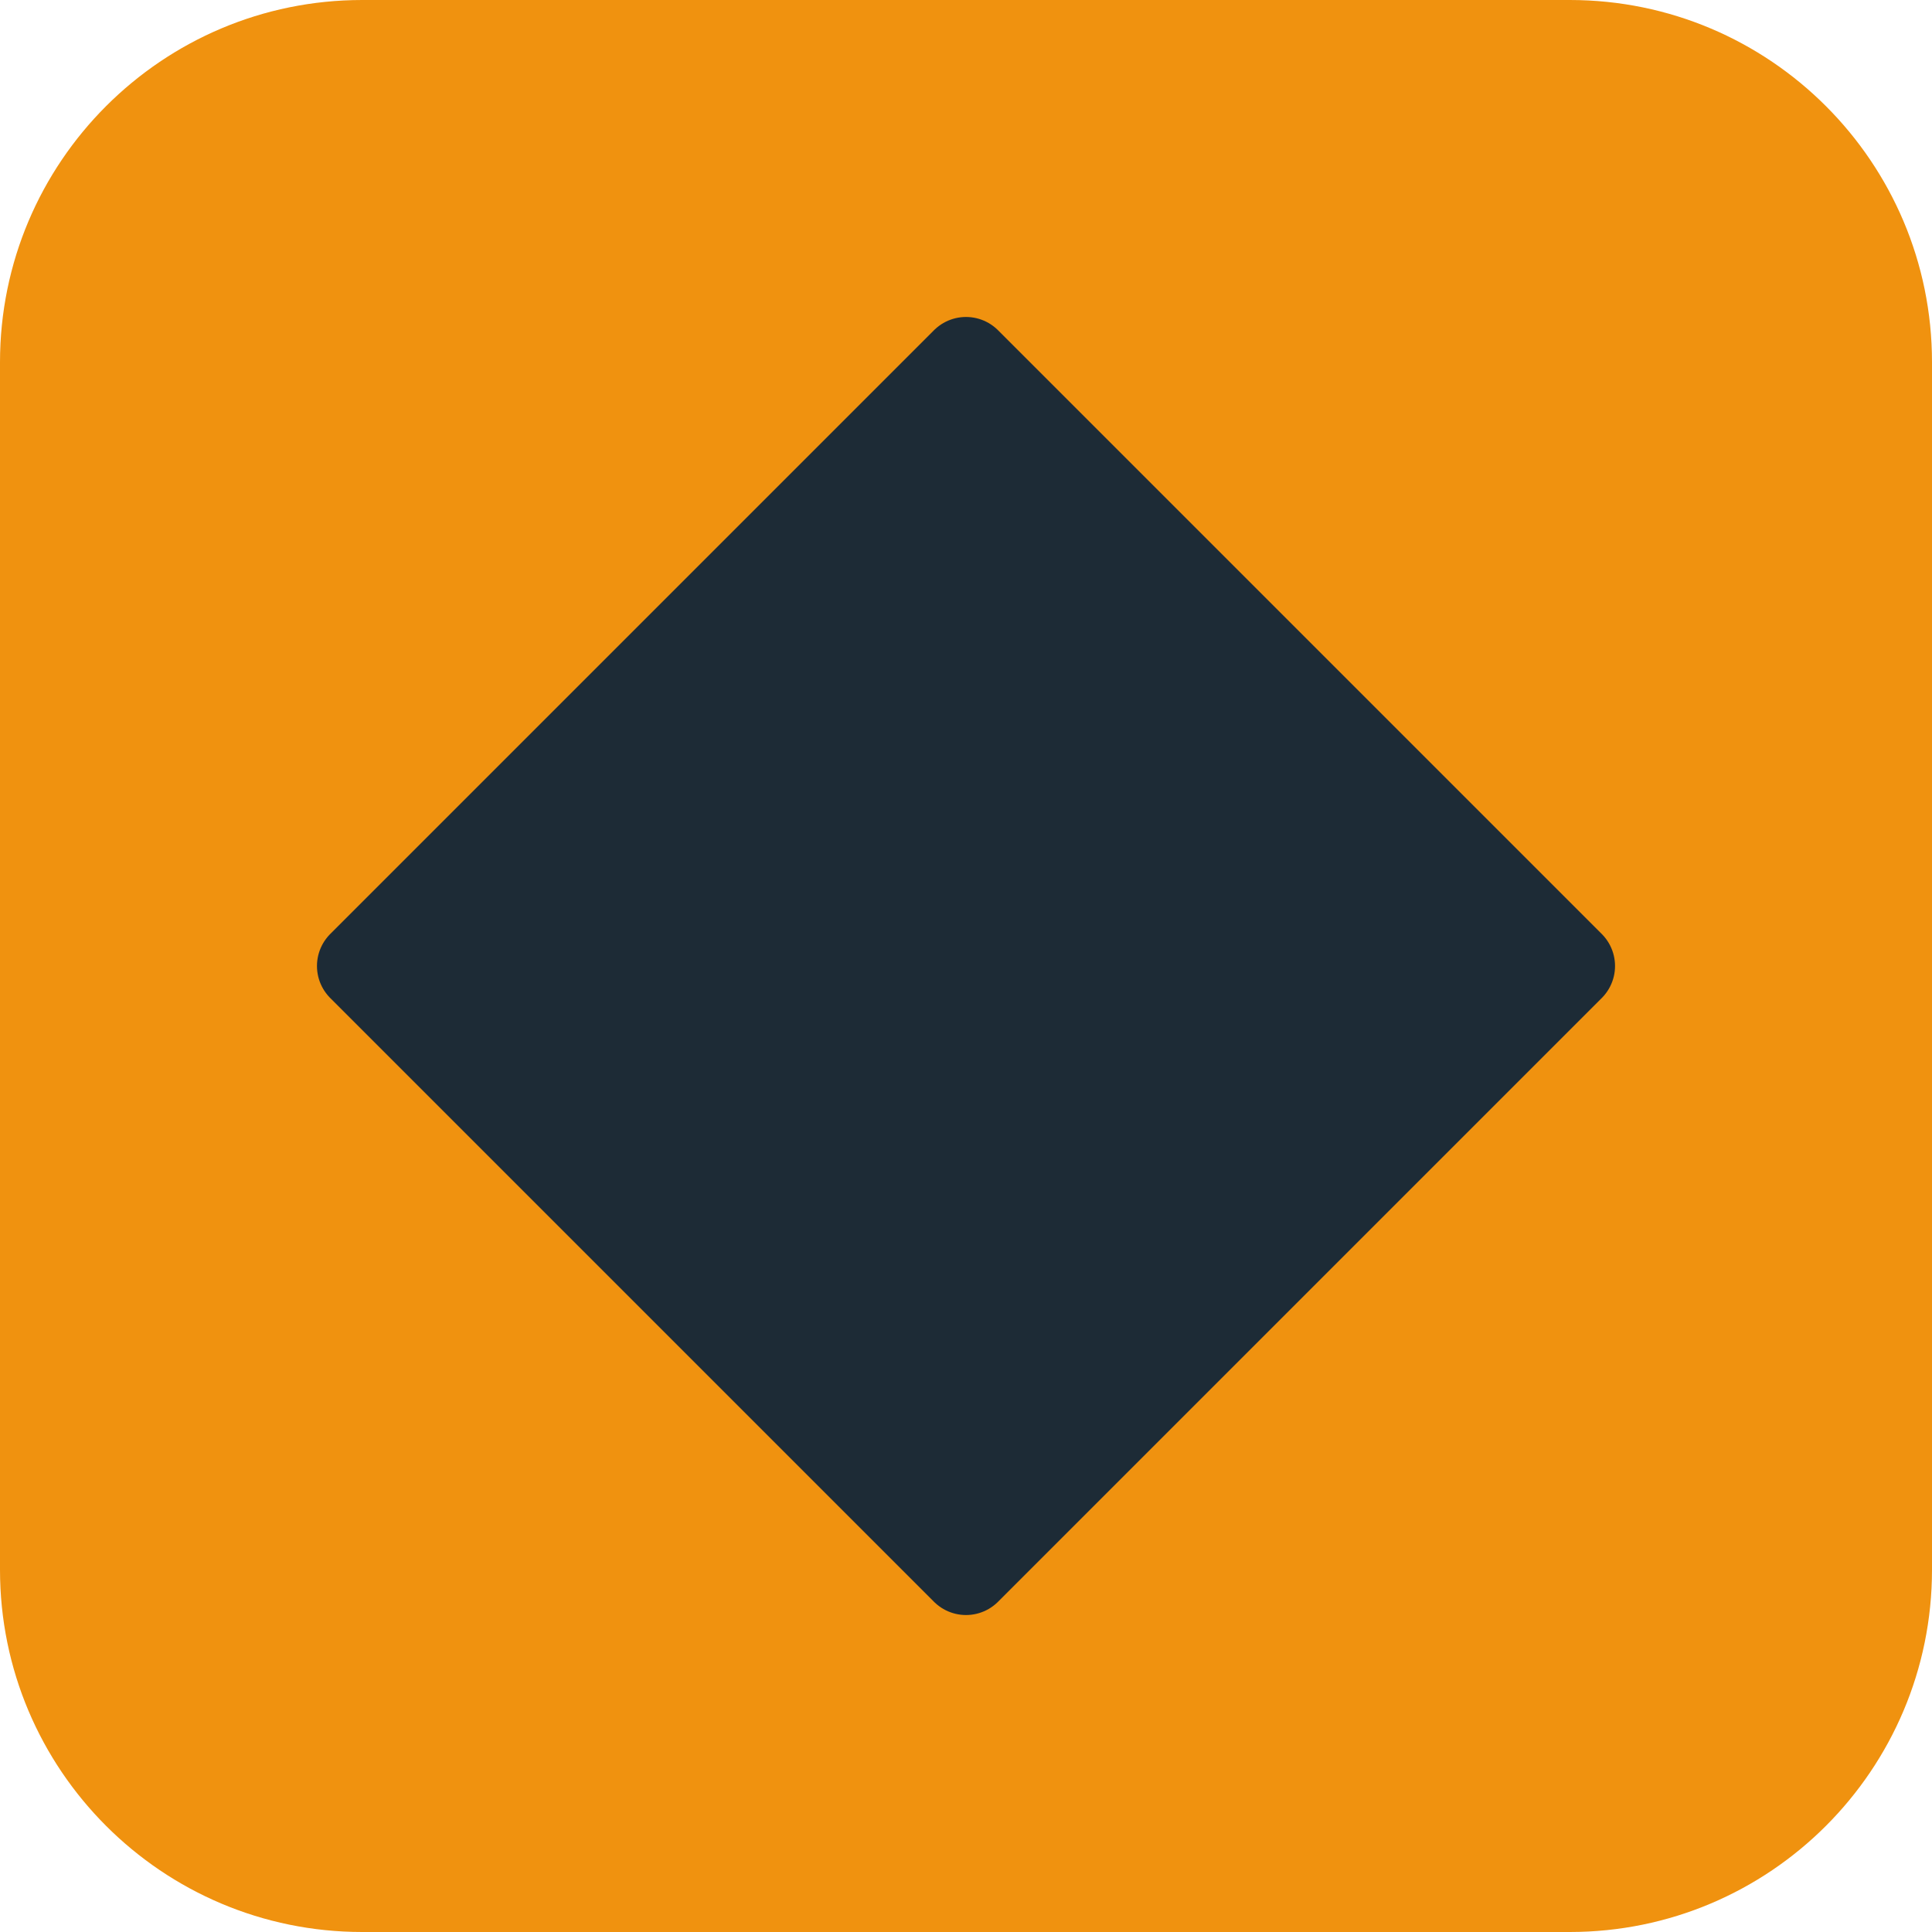
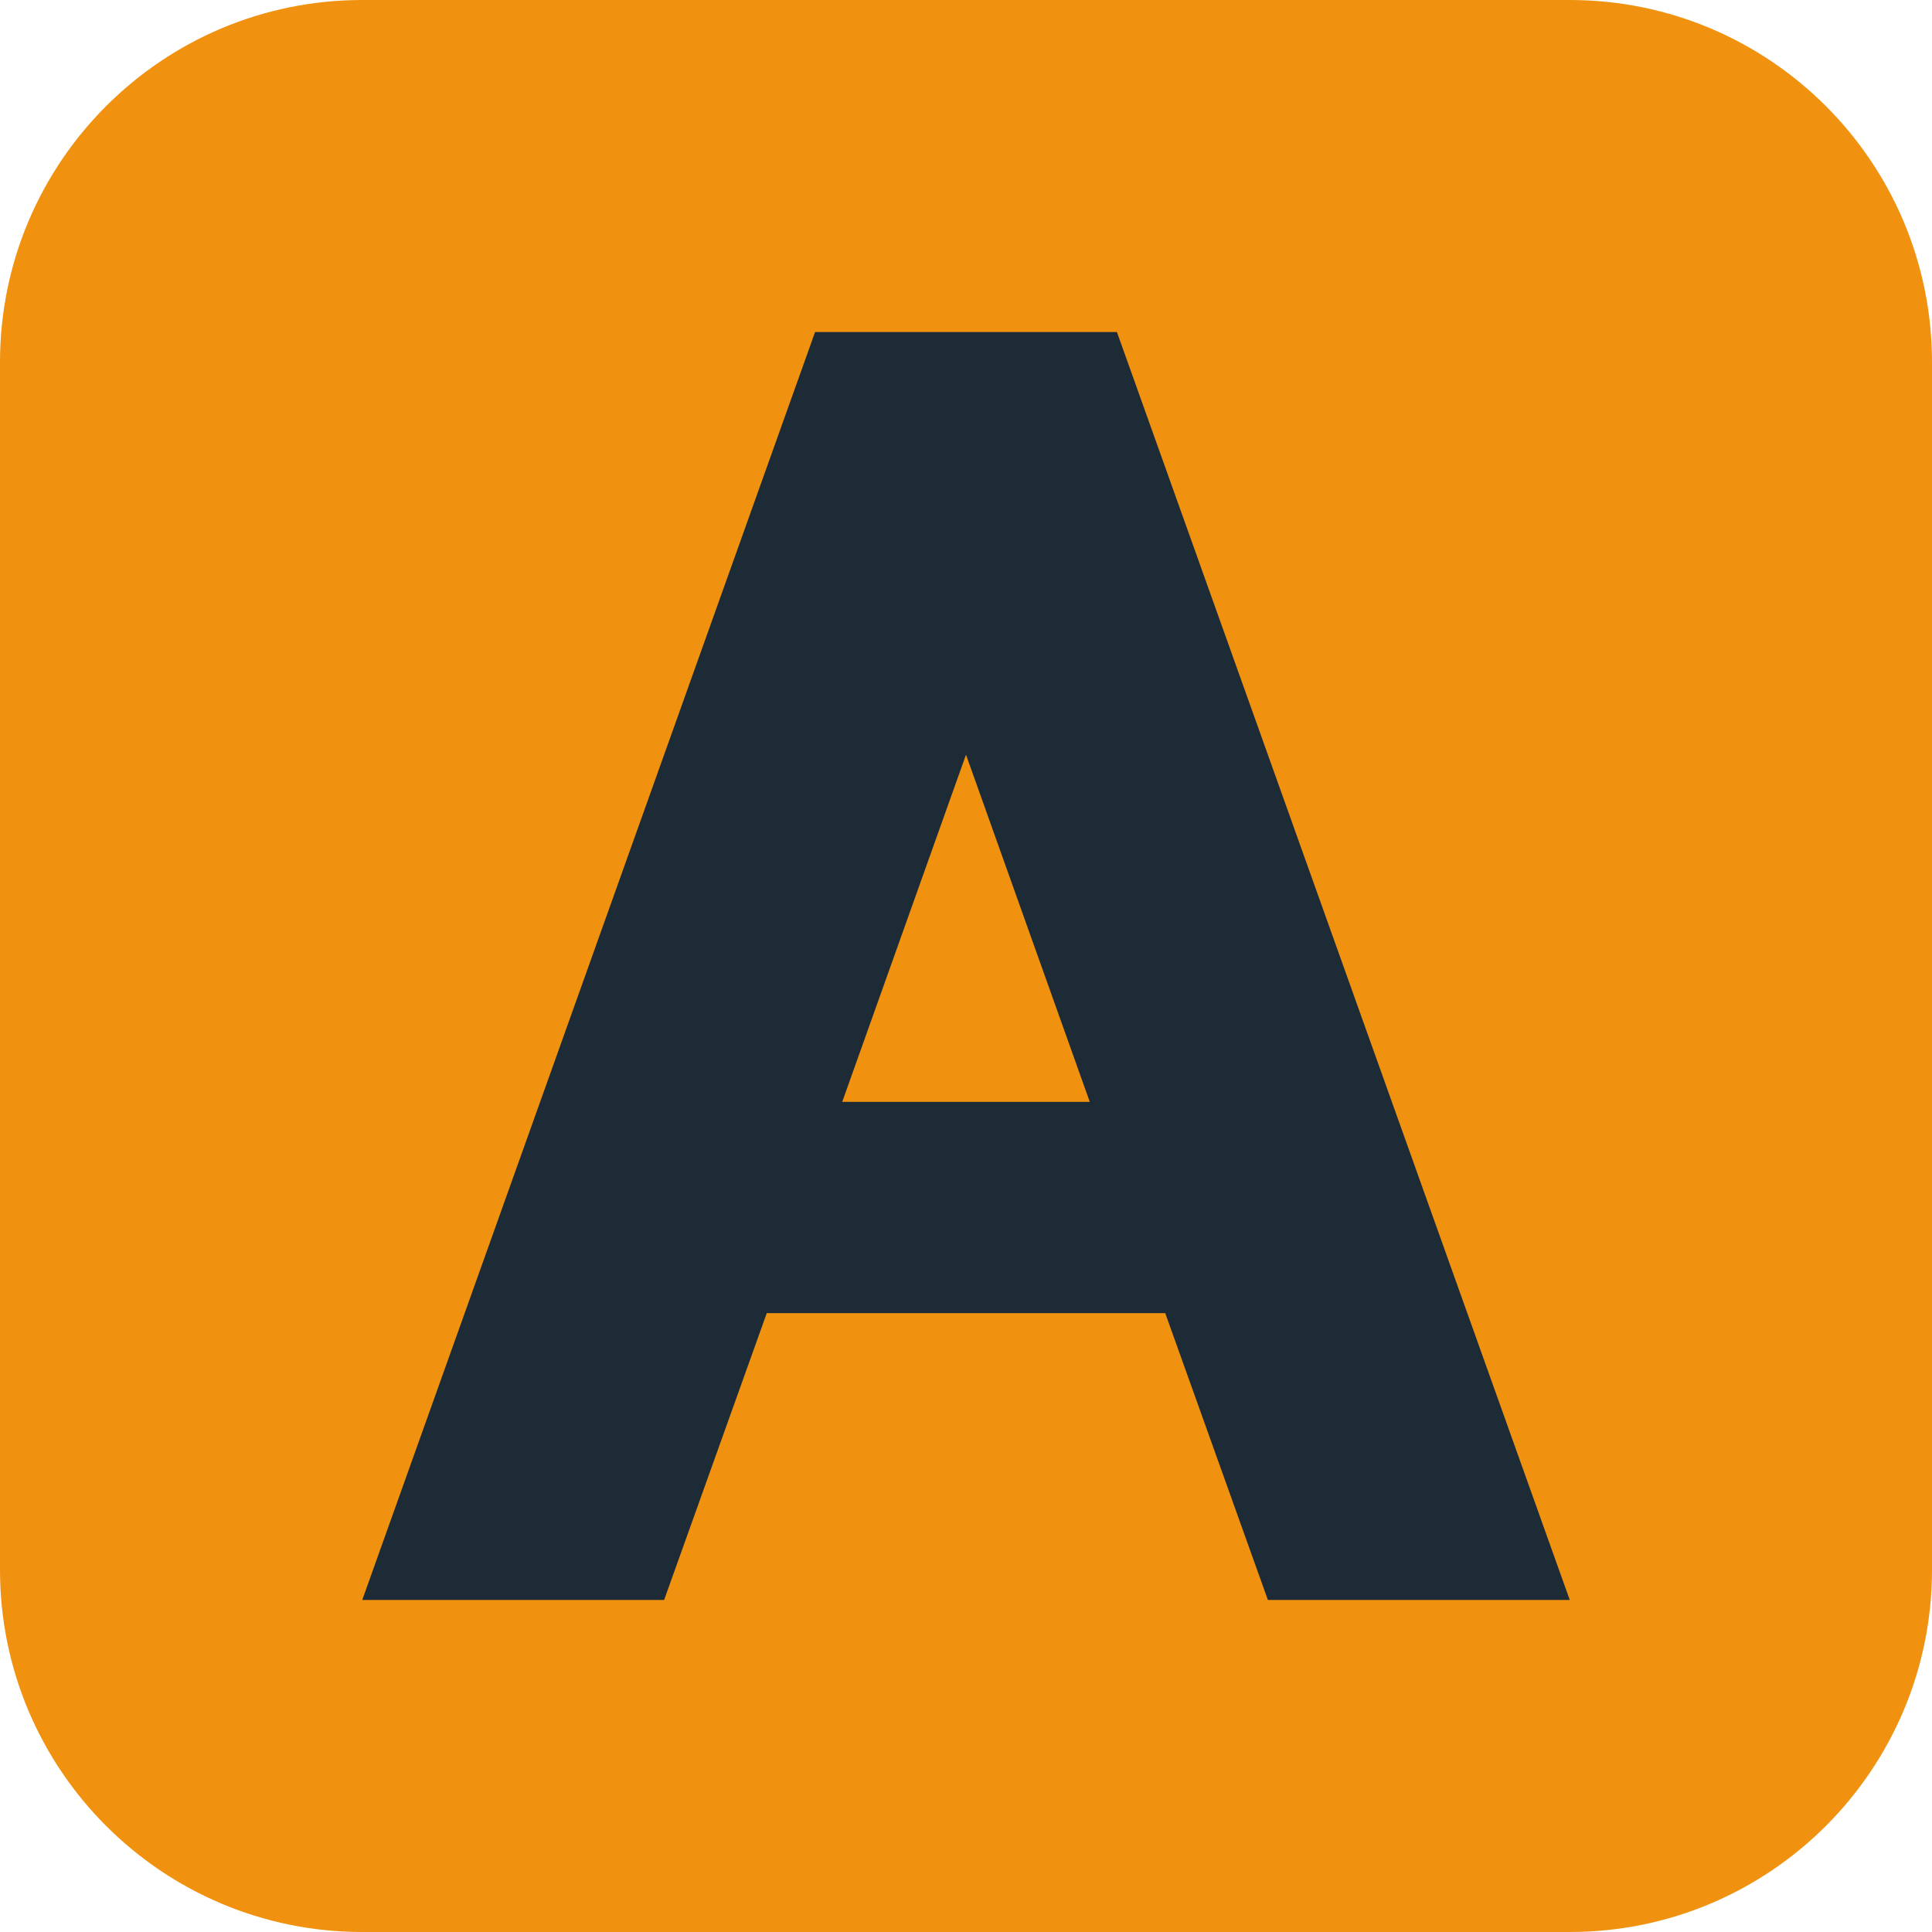
<svg xmlns="http://www.w3.org/2000/svg" viewBox="0 0 32 32">
  <rect width="32" height="32" rx="6" fill="#f0920f" />
-   <path d="M16 6 L26 16 L16 26 L6 16 Z" fill="#1d2b36" stroke="#1d2b36" stroke-width="1.5" stroke-linejoin="round" />
+   <path fill="#1d2b36" fill-rule="evenodd" d="M13.5 5.5H18.5L26 26.5H21L19.3 21.75H12.7L11 26.5H6Z M16 12.5L18.05 18.25H13.95Z" />
</svg>
